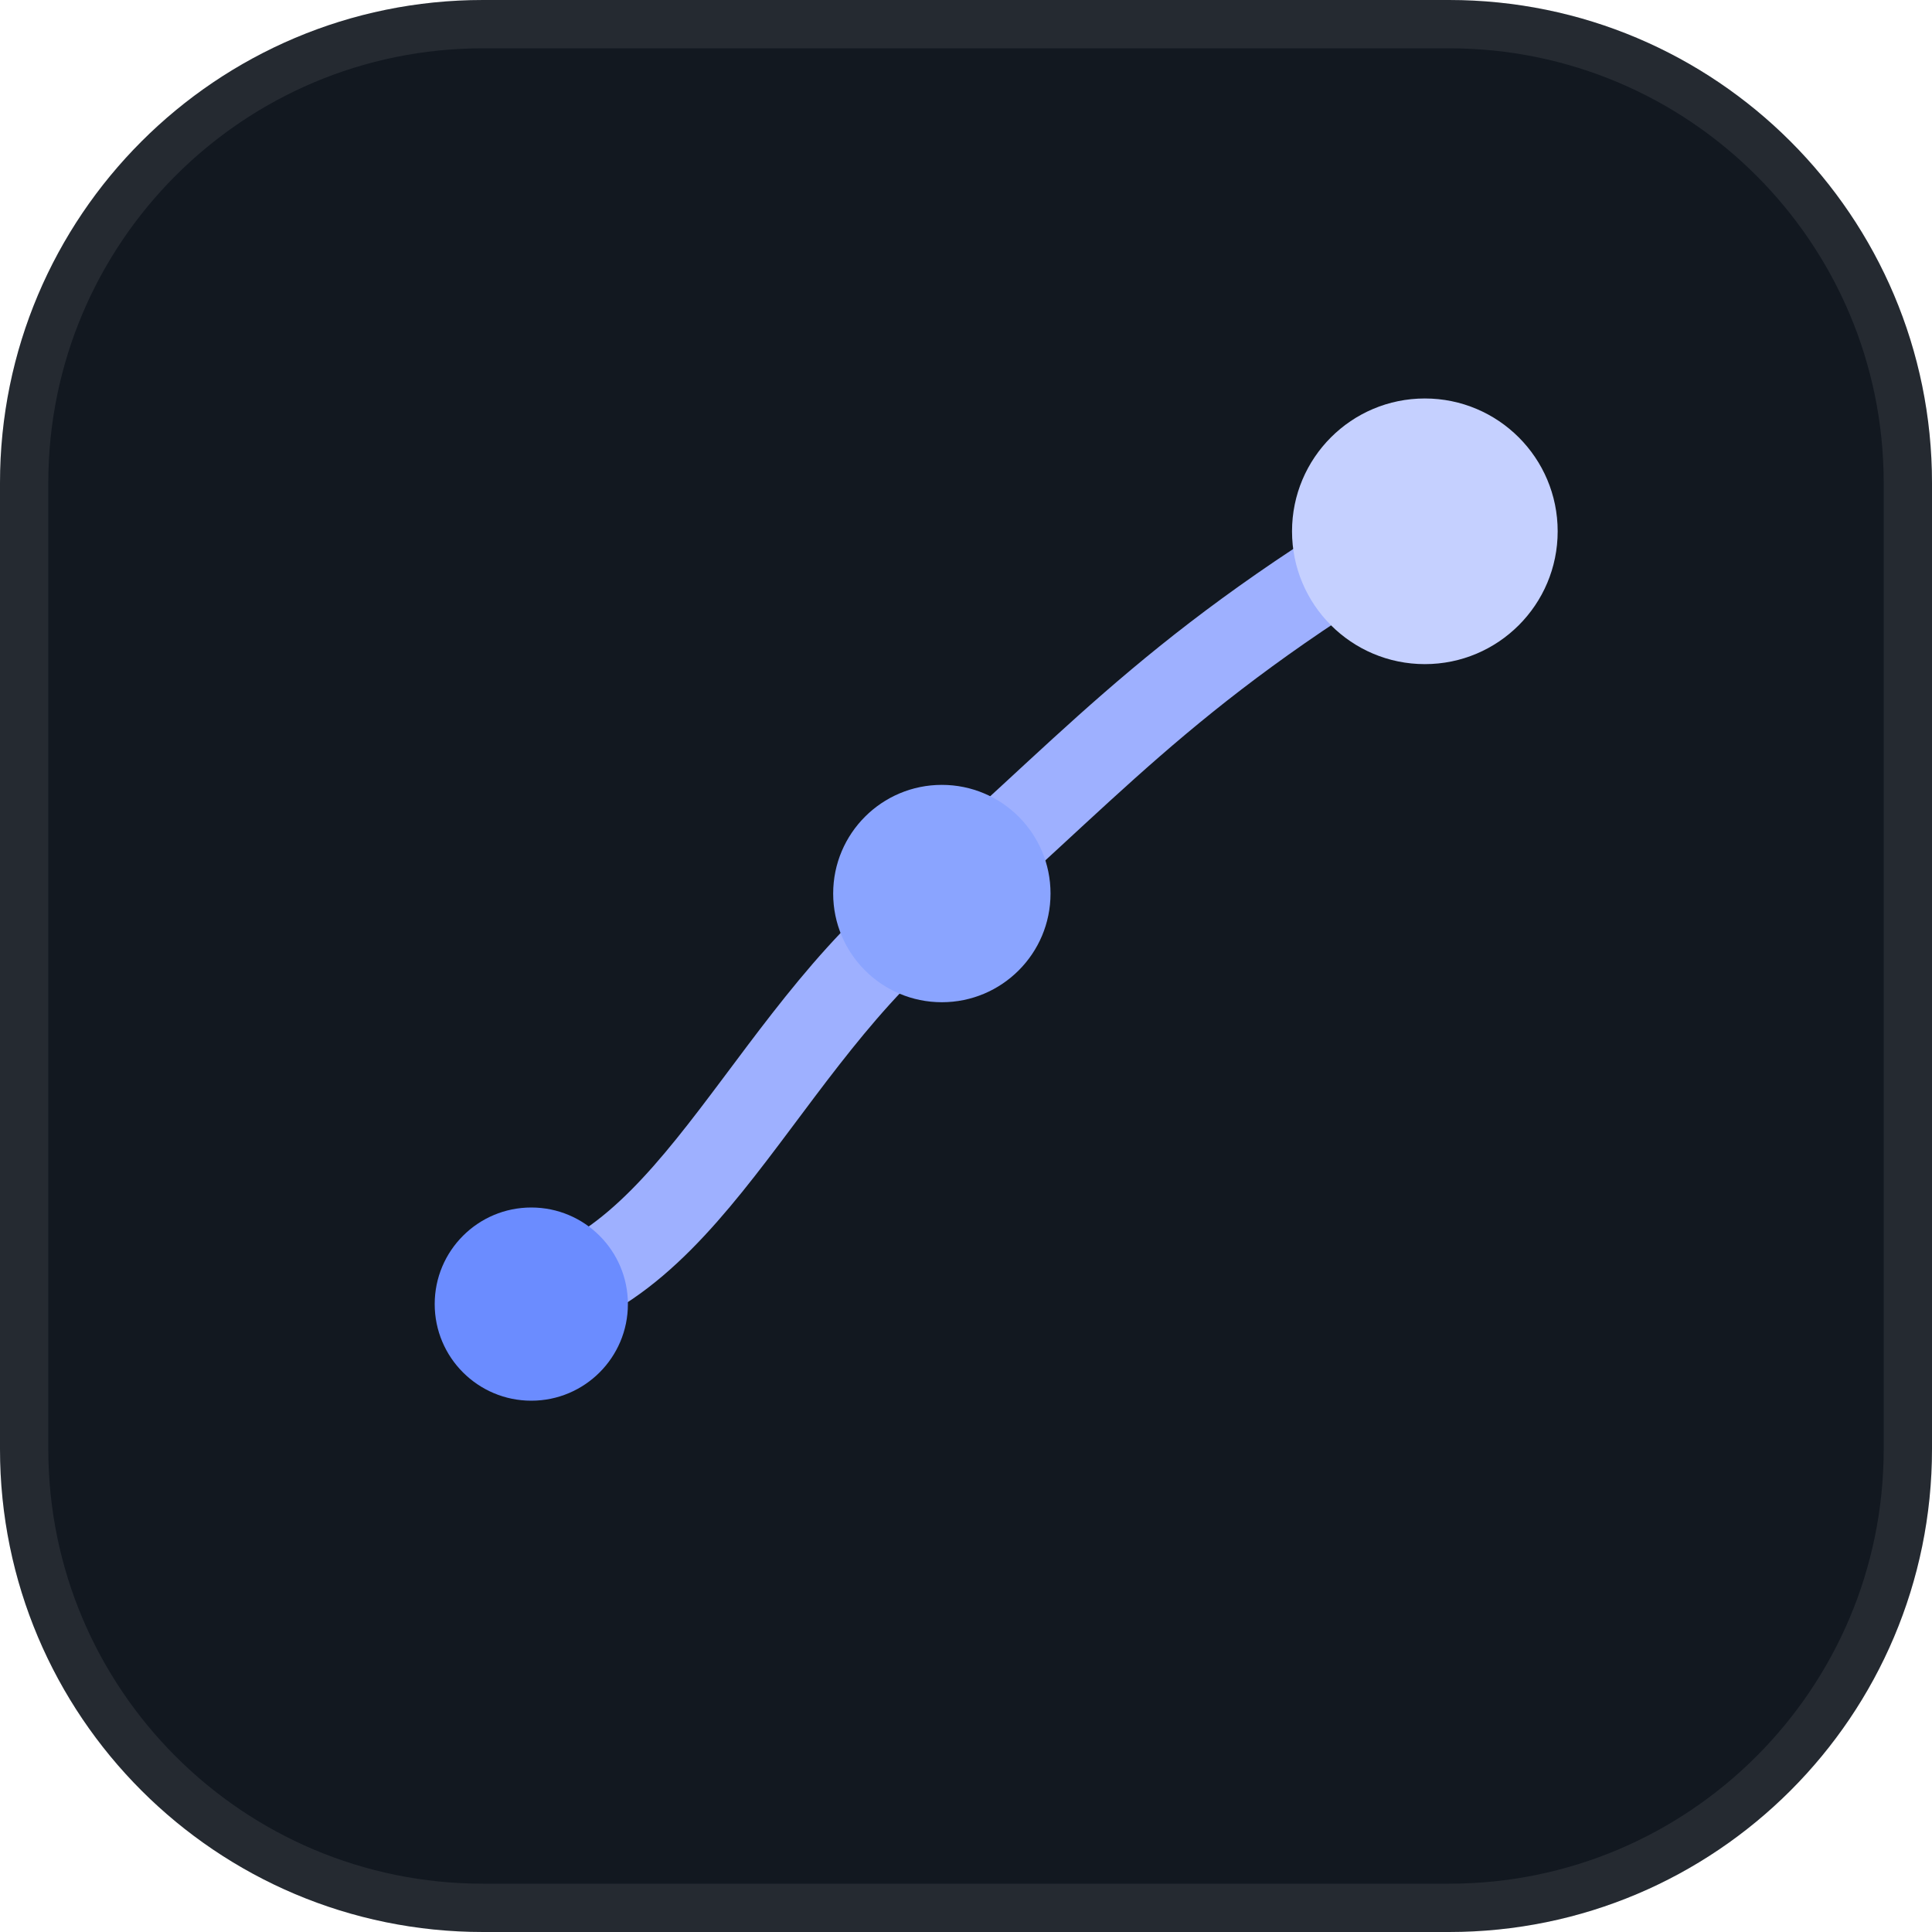
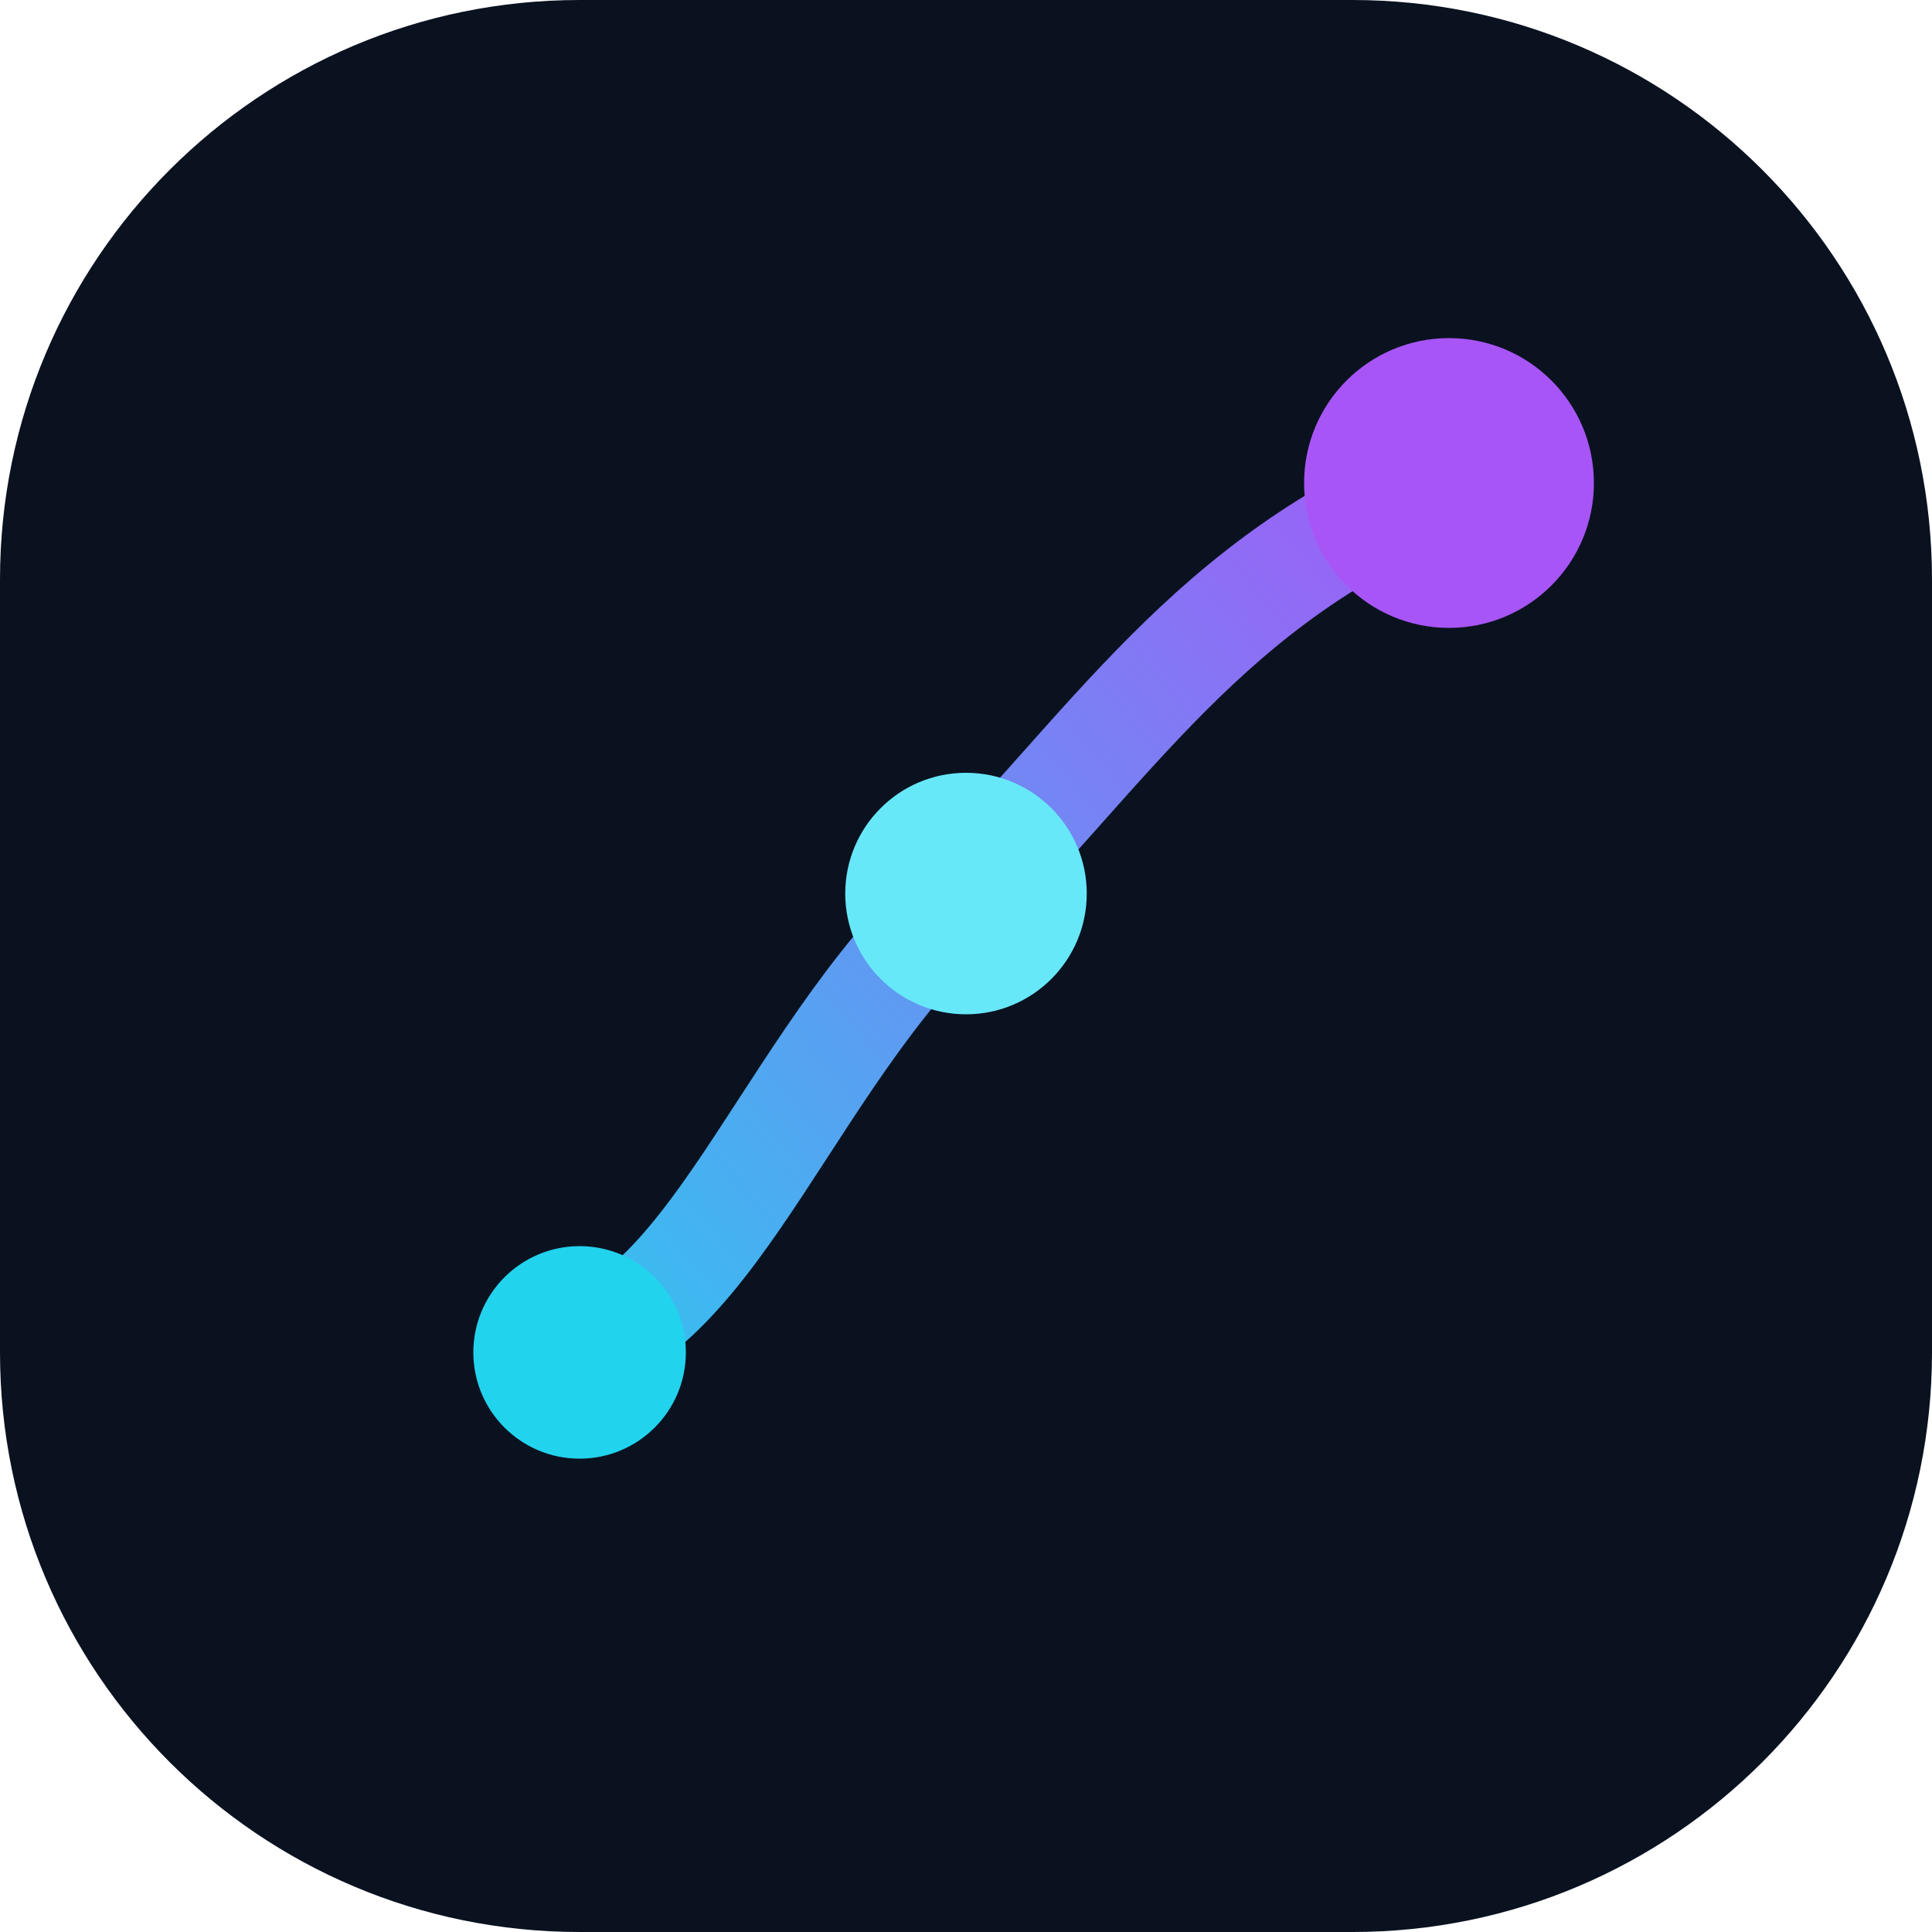
<svg xmlns="http://www.w3.org/2000/svg" viewBox="0 0 40 40" fill="none">
-   <rect width="40" height="40" rx="10" fill="#121820" />
-   <rect x="0.5" y="0.5" width="39" height="39" rx="9.5" stroke="rgba(255,255,255,0.08)" />
-   <path d="M10 27c4 0 5.5-5 9-8s5-5 10-8" stroke="#9eb0ff" stroke-width="1.75" stroke-linecap="round" />
-   <circle cx="11" cy="27" r="2" fill="#6b8cff" />
-   <circle cx="19.5" cy="18.5" r="2.25" fill="#8aa4ff" />
-   <circle cx="29.5" cy="11" r="2.75" fill="#c5d0ff" />
+   <rect width="40" height="40" rx="12" fill="#0a1220" />
+   <defs>
+     <linearGradient id="g" x1="8" y1="30" x2="32" y2="10" gradientUnits="userSpaceOnUse">
+       <stop stop-color="#22d3ee" />
+       <stop offset="1" stop-color="#a855f7" />
+     </linearGradient>
+   </defs>
+   <path d="M11 28c3.5 0 5-5.5 8.5-9S25 12 30 10" stroke="url(#g)" stroke-width="2.2" stroke-linecap="round" />
+   <circle cx="12" cy="28" r="2.2" fill="#22d3ee" />
+   <circle cx="20" cy="18.5" r="2.5" fill="#67e8f9" />
+   <circle cx="30" cy="10" r="3" fill="#a855f7" />
</svg>
